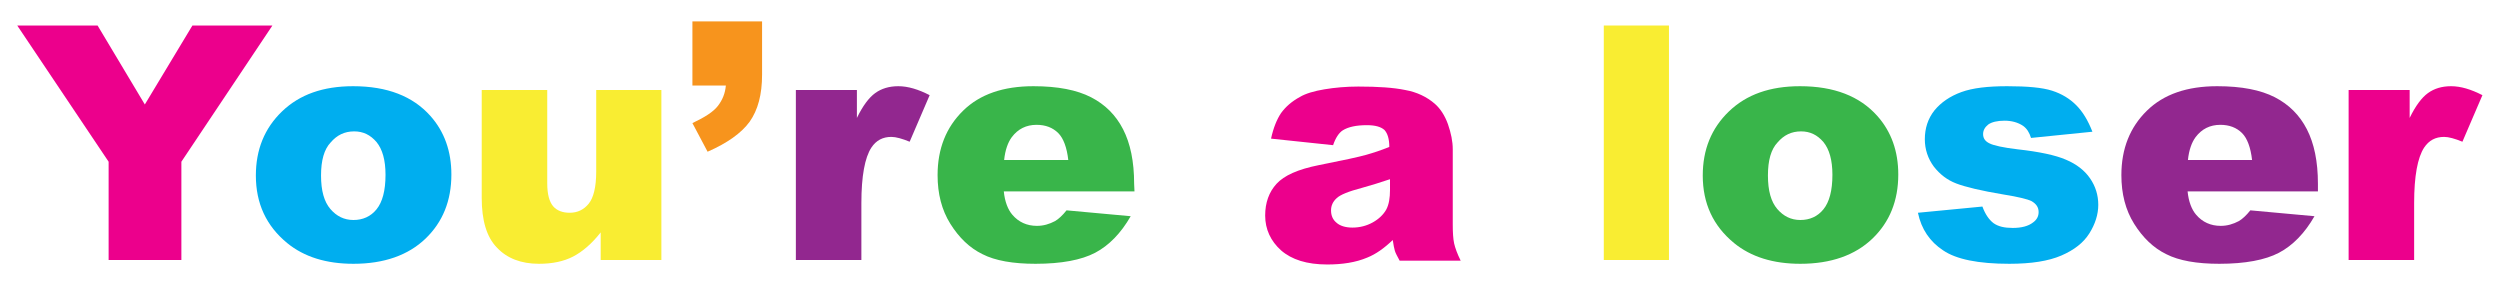
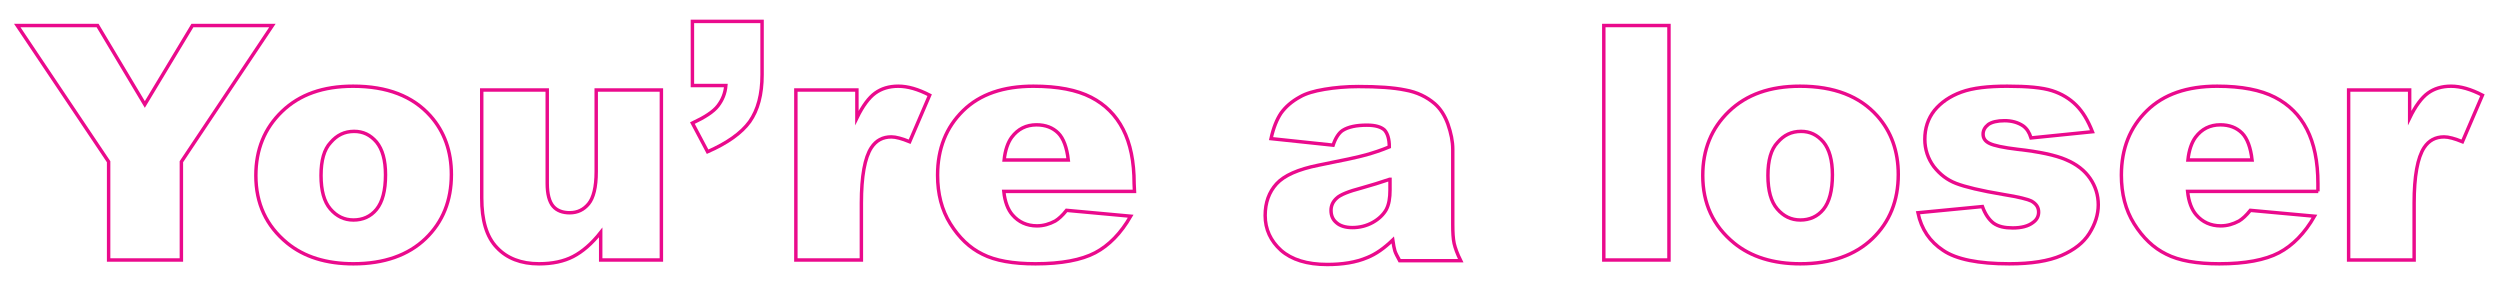
<svg xmlns="http://www.w3.org/2000/svg" version="1.1" id="Layer_1" x="0px" y="0px" viewBox="0 0 725 82.2" style="enable-background:new 0 0 725 82.2;" xml:space="preserve">
  <style type="text/css">
- 	.st0{fill:#EC008C;}
- 	.st1{fill:#00AEEF;}
- 	.st2{fill:#F9ED32;}
- 	.st3{fill:#F7941D;}
- 	.st4{fill:#92278F;}
- 	.st5{fill:#39B54A;}
+ 	.st0{fill:none;stroke:#EA0A8C;stroke-miterlimit:10;}
</style>
  <path class="st0" d="M5,7.4h23.3L42,30.3L55.8,7.4H79L52.6,46.9v28.5H31.5V46.9L5,7.4z" />
-   <path class="st1" d="M74.2,50.9c0-7.5,2.5-13.7,7.6-18.6S93.7,25,102.4,25c9.9,0,17.3,2.9,22.4,8.6c4.1,4.6,6.1,10.3,6.1,17  c0,7.6-2.5,13.8-7.5,18.6c-5,4.8-12,7.3-20.9,7.3c-7.9,0-14.3-2-19.2-6C77.2,65.5,74.2,59,74.2,50.9z M93.1,50.9  c0,4.4,0.9,7.6,2.7,9.7c1.8,2.1,4,3.2,6.7,3.2s5-1,6.7-3.1s2.6-5.4,2.6-10c0-4.3-0.9-7.4-2.6-9.5c-1.8-2.1-3.9-3.1-6.5-3.1  c-2.8,0-5,1.1-6.8,3.2C94,43.3,93.1,46.5,93.1,50.9z" />
-   <path class="st2" d="M191.8,75.4h-17.6v-8c-2.6,3.3-5.3,5.6-8,7s-6,2.1-9.9,2.1c-5.2,0-9.3-1.6-12.2-4.7c-3-3.1-4.4-7.9-4.4-14.4  V26.1h19v27.1c0,3.1,0.6,5.3,1.7,6.6c1.1,1.3,2.8,1.9,4.8,1.9c2.3,0,4.1-0.9,5.5-2.6c1.4-1.7,2.2-4.8,2.2-9.3V26.1h18.9V75.4z" />
-   <path class="st3" d="M200.8,6.2H221v15.5c0,5.7-1.2,10.2-3.6,13.6c-2.4,3.3-6.5,6.2-12.2,8.7l-4.4-8.3c3.6-1.7,6.1-3.3,7.4-5  c1.3-1.7,2.1-3.6,2.3-5.9h-9.7V6.2z" />
-   <path class="st4" d="M230.8,26.1h17.7v8.1c1.7-3.5,3.5-5.9,5.3-7.2c1.8-1.3,4-2,6.7-2c2.8,0,5.8,0.9,9.1,2.6l-5.8,13.5  c-2.2-0.9-4-1.4-5.3-1.4c-2.5,0-4.4,1-5.8,3.1c-1.9,2.9-2.9,8.3-2.9,16.1v16.5h-19L230.8,26.1L230.8,26.1z" />
-   <path class="st5" d="M329,55.5h-37.9c0.3,3,1.2,5.3,2.5,6.8c1.8,2.1,4.2,3.2,7.1,3.2c1.9,0,3.6-0.5,5.3-1.4c1-0.6,2.1-1.6,3.3-3.1  l18.6,1.7c-2.8,4.9-6.3,8.5-10.3,10.6c-4,2.1-9.8,3.2-17.3,3.2c-6.5,0-11.7-0.9-15.4-2.8c-3.7-1.8-6.8-4.8-9.3-8.8  s-3.7-8.7-3.7-14.1c0-7.7,2.5-13.9,7.4-18.7S291,25,299.7,25c7.1,0,12.6,1.1,16.7,3.2s7.2,5.2,9.3,9.3c2.1,4.1,3.2,9.3,3.2,15.8  L329,55.5L329,55.5z M309.8,46.4c-0.4-3.6-1.4-6.3-2.9-7.8c-1.6-1.6-3.7-2.4-6.3-2.4c-3,0-5.4,1.2-7.2,3.6c-1.1,1.5-1.9,3.7-2.2,6.6  C291.2,46.4,309.8,46.4,309.8,46.4z" />
+   <path class="st0" d="M74.2,50.9c0-7.5,2.5-13.7,7.6-18.6S93.7,25,102.4,25c9.9,0,17.3,2.9,22.4,8.6c4.1,4.6,6.1,10.3,6.1,17  c0,7.6-2.5,13.8-7.5,18.6c-5,4.8-12,7.3-20.9,7.3c-7.9,0-14.3-2-19.2-6C77.2,65.5,74.2,59,74.2,50.9z M93.1,50.9  c0,4.4,0.9,7.6,2.7,9.7c1.8,2.1,4,3.2,6.7,3.2s5-1,6.7-3.1s2.6-5.4,2.6-10c0-4.3-0.9-7.4-2.6-9.5c-1.8-2.1-3.9-3.1-6.5-3.1  c-2.8,0-5,1.1-6.8,3.2C94,43.3,93.1,46.5,93.1,50.9z" />
+   <path class="st0" d="M191.8,75.4h-17.6v-8c-2.6,3.3-5.3,5.6-8,7s-6,2.1-9.9,2.1c-5.2,0-9.3-1.6-12.2-4.7c-3-3.1-4.4-7.9-4.4-14.4  V26.1h19v27.1c0,3.1,0.6,5.3,1.7,6.6c1.1,1.3,2.8,1.9,4.8,1.9c2.3,0,4.1-0.9,5.5-2.6c1.4-1.7,2.2-4.8,2.2-9.3V26.1h18.9V75.4z" />
+   <path class="st0" d="M200.8,6.2H221v15.5c0,5.7-1.2,10.2-3.6,13.6c-2.4,3.3-6.5,6.2-12.2,8.7l-4.4-8.3c3.6-1.7,6.1-3.3,7.4-5  c1.3-1.7,2.1-3.6,2.3-5.9h-9.7V6.2z" />
+   <path class="st0" d="M230.8,26.1h17.7v8.1c1.7-3.5,3.5-5.9,5.3-7.2c1.8-1.3,4-2,6.7-2c2.8,0,5.8,0.9,9.1,2.6l-5.8,13.5  c-2.2-0.9-4-1.4-5.3-1.4c-2.5,0-4.4,1-5.8,3.1c-1.9,2.9-2.9,8.3-2.9,16.1v16.5h-19L230.8,26.1L230.8,26.1z" />
+   <path class="st0" d="M329,55.5h-37.9c0.3,3,1.2,5.3,2.5,6.8c1.8,2.1,4.2,3.2,7.1,3.2c1.9,0,3.6-0.5,5.3-1.4c1-0.6,2.1-1.6,3.3-3.1  l18.6,1.7c-2.8,4.9-6.3,8.5-10.3,10.6c-4,2.1-9.8,3.2-17.3,3.2c-6.5,0-11.7-0.9-15.4-2.8c-3.7-1.8-6.8-4.8-9.3-8.8  s-3.7-8.7-3.7-14.1c0-7.7,2.5-13.9,7.4-18.7S291,25,299.7,25c7.1,0,12.6,1.1,16.7,3.2s7.2,5.2,9.3,9.3c2.1,4.1,3.2,9.3,3.2,15.8  L329,55.5L329,55.5z M309.8,46.4c-0.4-3.6-1.4-6.3-2.9-7.8c-1.6-1.6-3.7-2.4-6.3-2.4c-3,0-5.4,1.2-7.2,3.6c-1.1,1.5-1.9,3.7-2.2,6.6  C291.2,46.4,309.8,46.4,309.8,46.4z" />
  <path class="st0" d="M386.6,42.1l-18-1.9c0.7-3.2,1.7-5.6,2.9-7.4c1.3-1.8,3.1-3.4,5.5-4.7c1.7-1,4.1-1.7,7.1-2.2s6.3-0.8,9.8-0.8  c5.7,0,10.2,0.3,13.6,1c3.4,0.6,6.3,2,8.6,4c1.6,1.4,2.9,3.4,3.8,5.9c0.9,2.6,1.4,5,1.4,7.3v21.8c0,2.3,0.1,4.1,0.4,5.5  c0.3,1.3,0.9,3,1.9,5h-17.7c-0.7-1.3-1.2-2.2-1.4-2.9c-0.2-0.7-0.4-1.7-0.6-3.1c-2.5,2.4-4.9,4.1-7.4,5.1c-3.3,1.4-7.2,2-11.6,2  c-5.9,0-10.3-1.4-13.4-4.1c-3-2.7-4.6-6.1-4.6-10.1c0-3.7,1.1-6.8,3.3-9.2c2.2-2.4,6.2-4.2,12.2-5.4c7.1-1.4,11.7-2.4,13.8-3  c2.1-0.6,4.3-1.3,6.7-2.3c0-2.3-0.5-3.9-1.4-4.9c-1-0.9-2.6-1.4-5.1-1.4c-3.1,0-5.4,0.5-7,1.5C388.3,38.5,387.3,40,386.6,42.1z   M403,52c-2.6,0.9-5.3,1.7-8.1,2.5c-3.8,1-6.3,2-7.3,3c-1.1,1-1.6,2.2-1.6,3.5c0,1.5,0.5,2.7,1.6,3.6c1,0.9,2.6,1.4,4.6,1.4  c2.1,0,4.1-0.5,5.9-1.5s3.1-2.3,3.9-3.7c0.8-1.5,1.1-3.4,1.1-5.7V52H403z" />
-   <path class="st2" d="M465.1,7.4H484v68h-18.9V7.4z" />
-   <path class="st5" d="M493.8,50.9c0-7.5,2.5-13.7,7.6-18.6S513.3,25,522,25c9.9,0,17.3,2.9,22.4,8.6c4.1,4.6,6.1,10.3,6.1,17  c0,7.6-2.5,13.8-7.5,18.6c-5,4.8-12,7.3-20.9,7.3c-7.9,0-14.3-2-19.2-6C496.8,65.5,493.8,59,493.8,50.9z M512.7,50.9  c0,4.4,0.9,7.6,2.7,9.7c1.8,2.1,4,3.2,6.7,3.2s5-1,6.7-3.1s2.6-5.4,2.6-10c0-4.3-0.9-7.4-2.6-9.5c-1.8-2.1-3.9-3.1-6.5-3.1  c-2.8,0-5,1.1-6.8,3.2C513.6,43.3,512.7,46.5,512.7,50.9z" />
-   <path class="st1" d="M556.2,61.7l18.7-1.8c0.8,2.2,1.9,3.8,3.2,4.8c1.4,1,3.2,1.4,5.6,1.4c2.5,0,4.5-0.5,5.9-1.6  c1.1-0.8,1.6-1.8,1.6-3c0-1.4-0.7-2.4-2.1-3.2c-1-0.5-3.7-1.2-8.1-1.9c-6.6-1.1-11.1-2.2-13.7-3.2c-2.6-1-4.7-2.6-6.5-4.9  c-1.7-2.3-2.6-5-2.6-7.9c0-3.2,0.9-6,2.8-8.4c1.9-2.3,4.5-4.1,7.8-5.3c3.3-1.2,7.7-1.7,13.3-1.7c5.9,0,10.2,0.4,13,1.3  s5.1,2.3,7,4.2s3.4,4.4,4.7,7.7L589,40c-0.5-1.6-1.2-2.7-2.3-3.5c-1.5-1-3.3-1.5-5.4-1.5c-2.1,0-3.7,0.4-4.7,1.1  c-1,0.8-1.5,1.7-1.5,2.8c0,1.2,0.6,2.1,1.9,2.7c1.2,0.6,3.9,1.2,8.1,1.7c6.3,0.7,11,1.7,14,3c3.1,1.3,5.4,3.1,7,5.4  c1.6,2.3,2.4,4.9,2.4,7.7s-0.9,5.6-2.6,8.3s-4.4,4.8-8.1,6.4c-3.7,1.6-8.7,2.4-15.1,2.4c-9,0-15.4-1.3-19.2-3.9  C559.7,70.1,557.2,66.5,556.2,61.7z" />
-   <path class="st4" d="M672.3,55.5h-37.9c0.3,3,1.2,5.3,2.5,6.8c1.8,2.1,4.2,3.2,7.1,3.2c1.9,0,3.6-0.5,5.3-1.4c1-0.6,2.1-1.6,3.3-3.1  l18.6,1.7c-2.8,4.9-6.3,8.5-10.3,10.6c-4,2.1-9.8,3.2-17.3,3.2c-6.5,0-11.7-0.9-15.4-2.8c-3.7-1.8-6.8-4.8-9.3-8.8  s-3.7-8.7-3.7-14.1c0-7.7,2.5-13.9,7.4-18.7S634.3,25,643,25c7.1,0,12.6,1.1,16.7,3.2c4.1,2.1,7.2,5.2,9.3,9.3s3.2,9.3,3.2,15.8v2.2  H672.3z M653.1,46.4c-0.4-3.6-1.4-6.3-2.9-7.8c-1.6-1.6-3.7-2.4-6.3-2.4c-3,0-5.4,1.2-7.2,3.6c-1.1,1.5-1.9,3.7-2.2,6.6  C634.5,46.4,653.1,46.4,653.1,46.4z" />
+   <path class="st0" d="M465.1,7.4H484v68h-18.9V7.4z" />
+   <path class="st0" d="M493.8,50.9c0-7.5,2.5-13.7,7.6-18.6S513.3,25,522,25c9.9,0,17.3,2.9,22.4,8.6c4.1,4.6,6.1,10.3,6.1,17  c0,7.6-2.5,13.8-7.5,18.6c-5,4.8-12,7.3-20.9,7.3c-7.9,0-14.3-2-19.2-6C496.8,65.5,493.8,59,493.8,50.9z M512.7,50.9  c0,4.4,0.9,7.6,2.7,9.7c1.8,2.1,4,3.2,6.7,3.2s5-1,6.7-3.1s2.6-5.4,2.6-10c0-4.3-0.9-7.4-2.6-9.5c-1.8-2.1-3.9-3.1-6.5-3.1  c-2.8,0-5,1.1-6.8,3.2C513.6,43.3,512.7,46.5,512.7,50.9z" />
+   <path class="st0" d="M556.2,61.7l18.7-1.8c0.8,2.2,1.9,3.8,3.2,4.8c1.4,1,3.2,1.4,5.6,1.4c2.5,0,4.5-0.5,5.9-1.6  c1.1-0.8,1.6-1.8,1.6-3c0-1.4-0.7-2.4-2.1-3.2c-1-0.5-3.7-1.2-8.1-1.9c-6.6-1.1-11.1-2.2-13.7-3.2c-2.6-1-4.7-2.6-6.5-4.9  c-1.7-2.3-2.6-5-2.6-7.9c0-3.2,0.9-6,2.8-8.4c1.9-2.3,4.5-4.1,7.8-5.3c3.3-1.2,7.7-1.7,13.3-1.7c5.9,0,10.2,0.4,13,1.3  s5.1,2.3,7,4.2s3.4,4.4,4.7,7.7L589,40c-0.5-1.6-1.2-2.7-2.3-3.5c-1.5-1-3.3-1.5-5.4-1.5c-2.1,0-3.7,0.4-4.7,1.1  c-1,0.8-1.5,1.7-1.5,2.8c0,1.2,0.6,2.1,1.9,2.7c1.2,0.6,3.9,1.2,8.1,1.7c6.3,0.7,11,1.7,14,3c3.1,1.3,5.4,3.1,7,5.4  c1.6,2.3,2.4,4.9,2.4,7.7s-0.9,5.6-2.6,8.3s-4.4,4.8-8.1,6.4c-3.7,1.6-8.7,2.4-15.1,2.4c-9,0-15.4-1.3-19.2-3.9  C559.7,70.1,557.2,66.5,556.2,61.7z" />
+   <path class="st0" d="M672.3,55.5h-37.9c0.3,3,1.2,5.3,2.5,6.8c1.8,2.1,4.2,3.2,7.1,3.2c1.9,0,3.6-0.5,5.3-1.4c1-0.6,2.1-1.6,3.3-3.1  l18.6,1.7c-2.8,4.9-6.3,8.5-10.3,10.6c-4,2.1-9.8,3.2-17.3,3.2c-6.5,0-11.7-0.9-15.4-2.8c-3.7-1.8-6.8-4.8-9.3-8.8  s-3.7-8.7-3.7-14.1c0-7.7,2.5-13.9,7.4-18.7S634.3,25,643,25c7.1,0,12.6,1.1,16.7,3.2c4.1,2.1,7.2,5.2,9.3,9.3s3.2,9.3,3.2,15.8v2.2  H672.3z M653.1,46.4c-0.4-3.6-1.4-6.3-2.9-7.8c-1.6-1.6-3.7-2.4-6.3-2.4c-3,0-5.4,1.2-7.2,3.6c-1.1,1.5-1.9,3.7-2.2,6.6  C634.5,46.4,653.1,46.4,653.1,46.4z" />
  <path class="st0" d="M681.1,26.1h17.7v8.1c1.7-3.5,3.5-5.9,5.3-7.2c1.8-1.3,4-2,6.7-2c2.8,0,5.8,0.9,9.1,2.6l-5.8,13.5  c-2.2-0.9-4-1.4-5.3-1.4c-2.5,0-4.4,1-5.8,3.1c-1.9,2.9-2.9,8.3-2.9,16.1v16.5h-19V26.1z" />
</svg>
